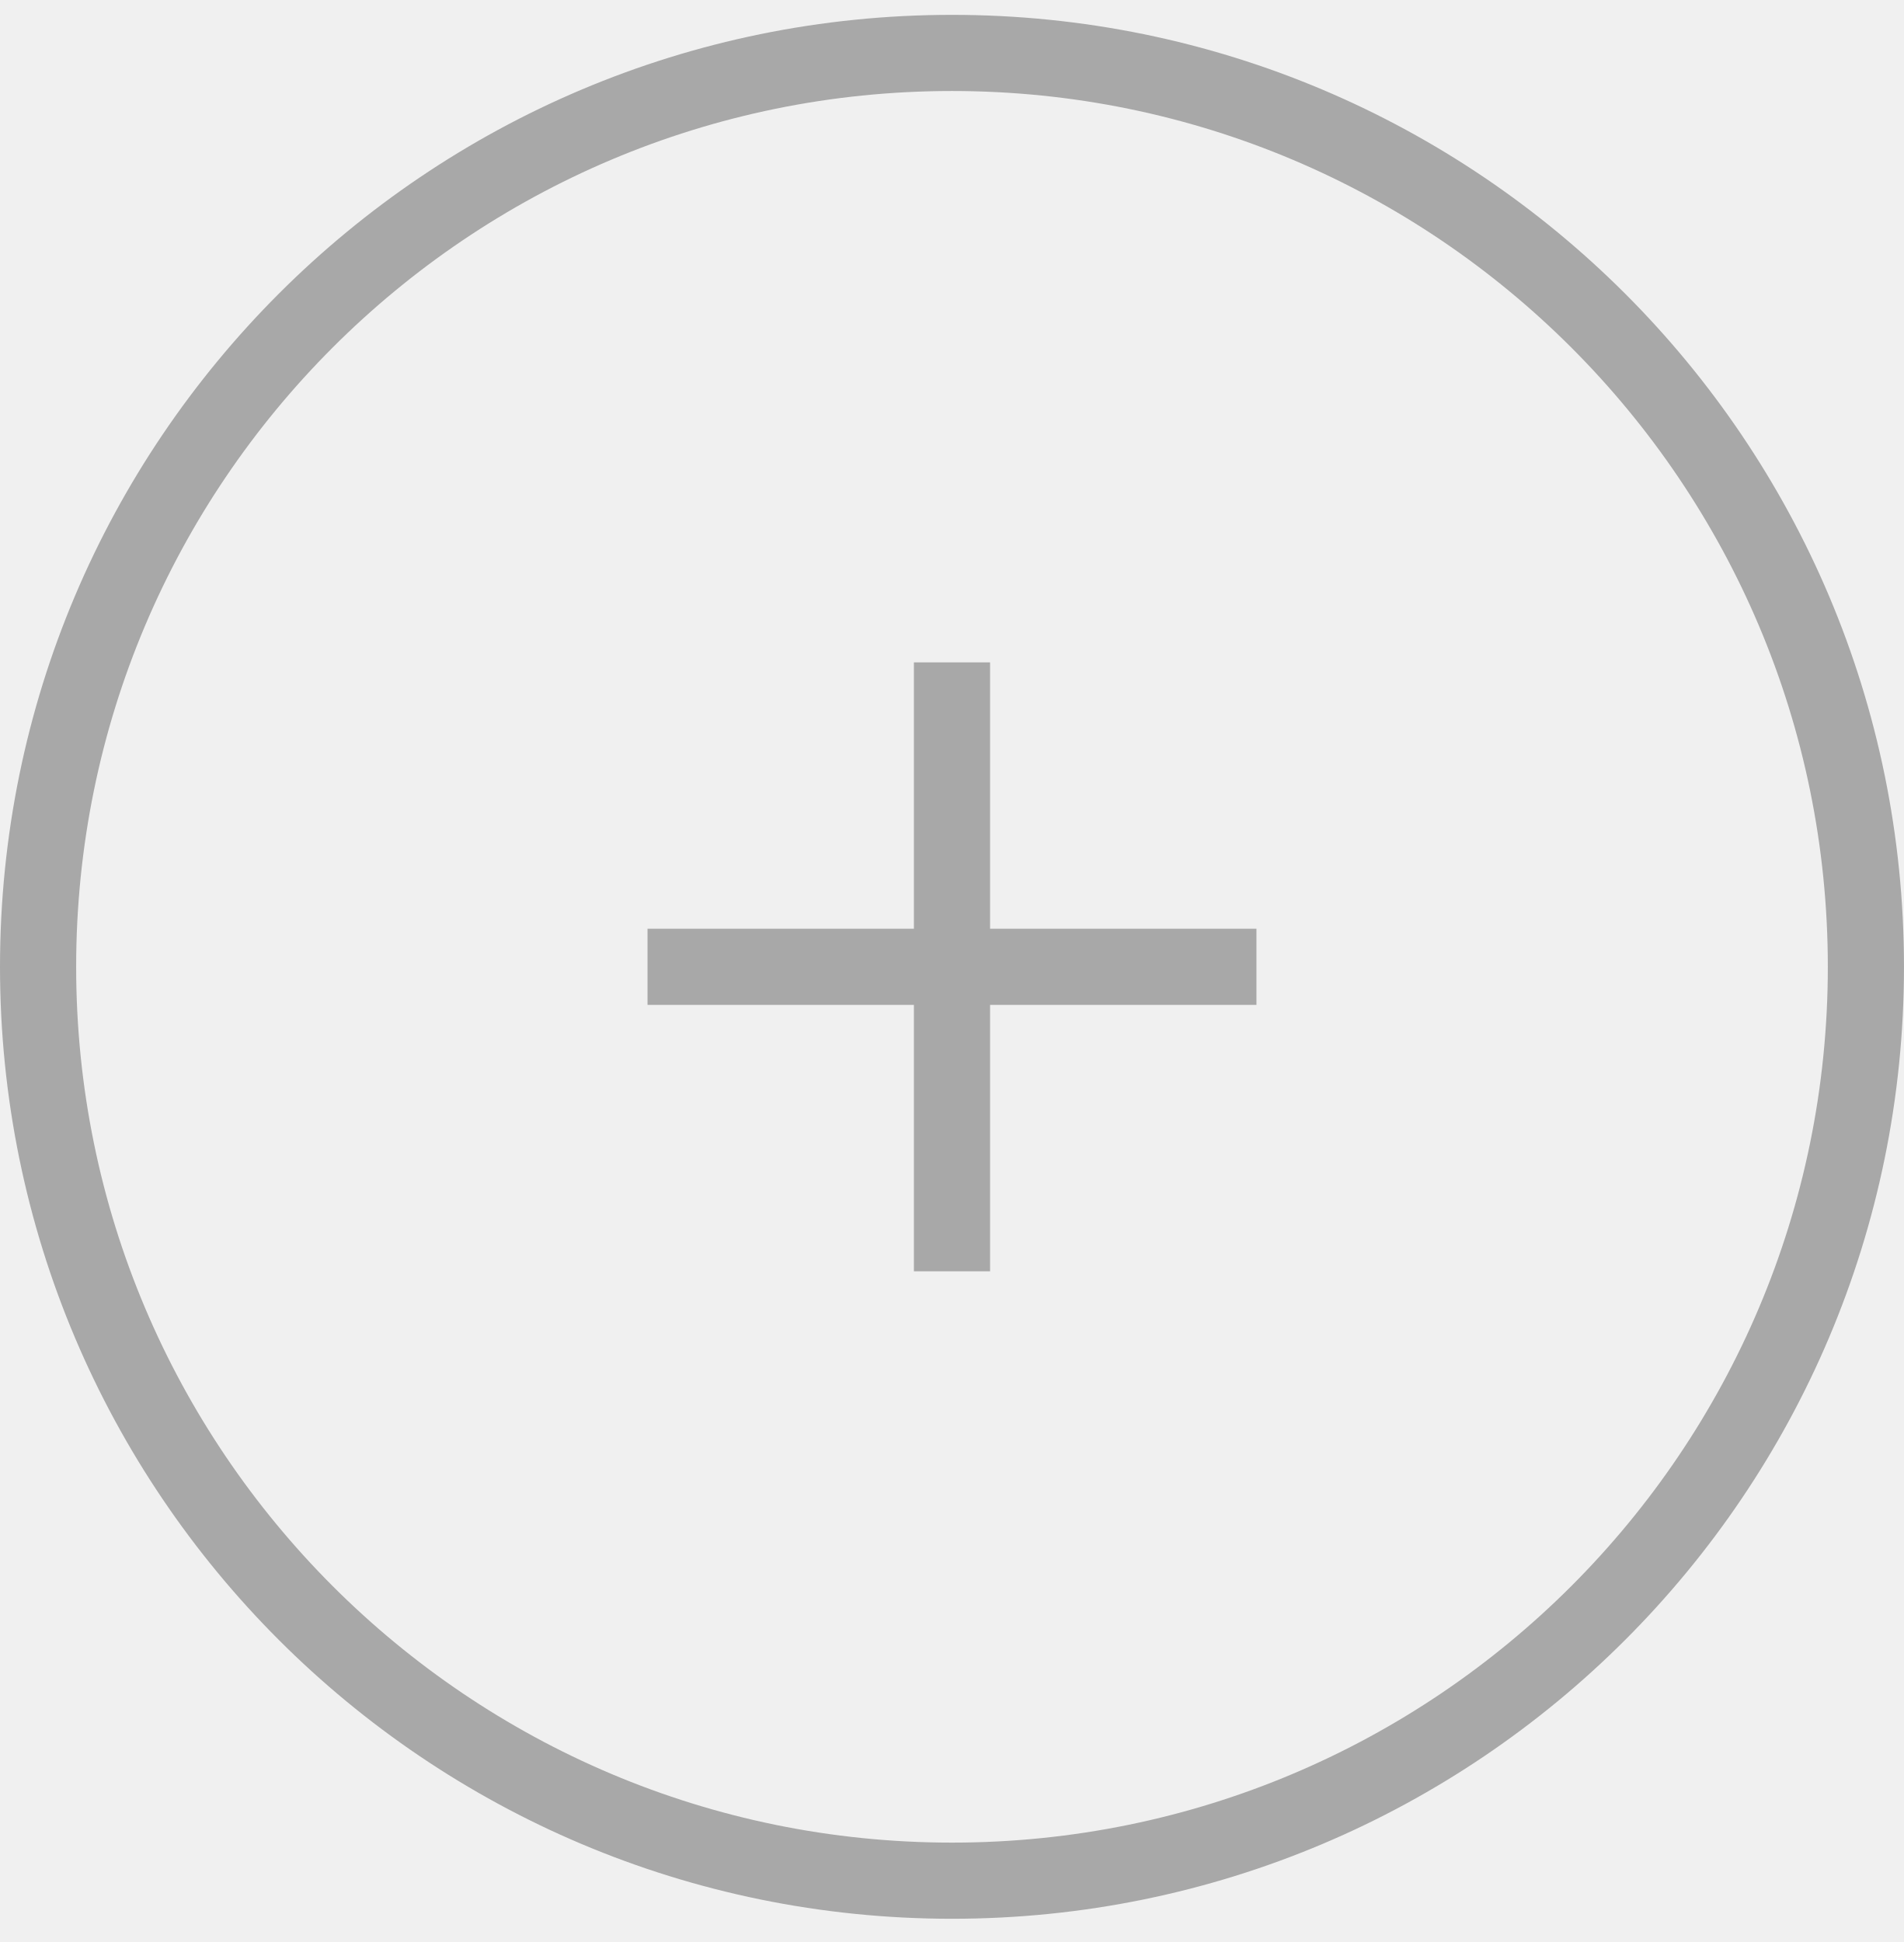
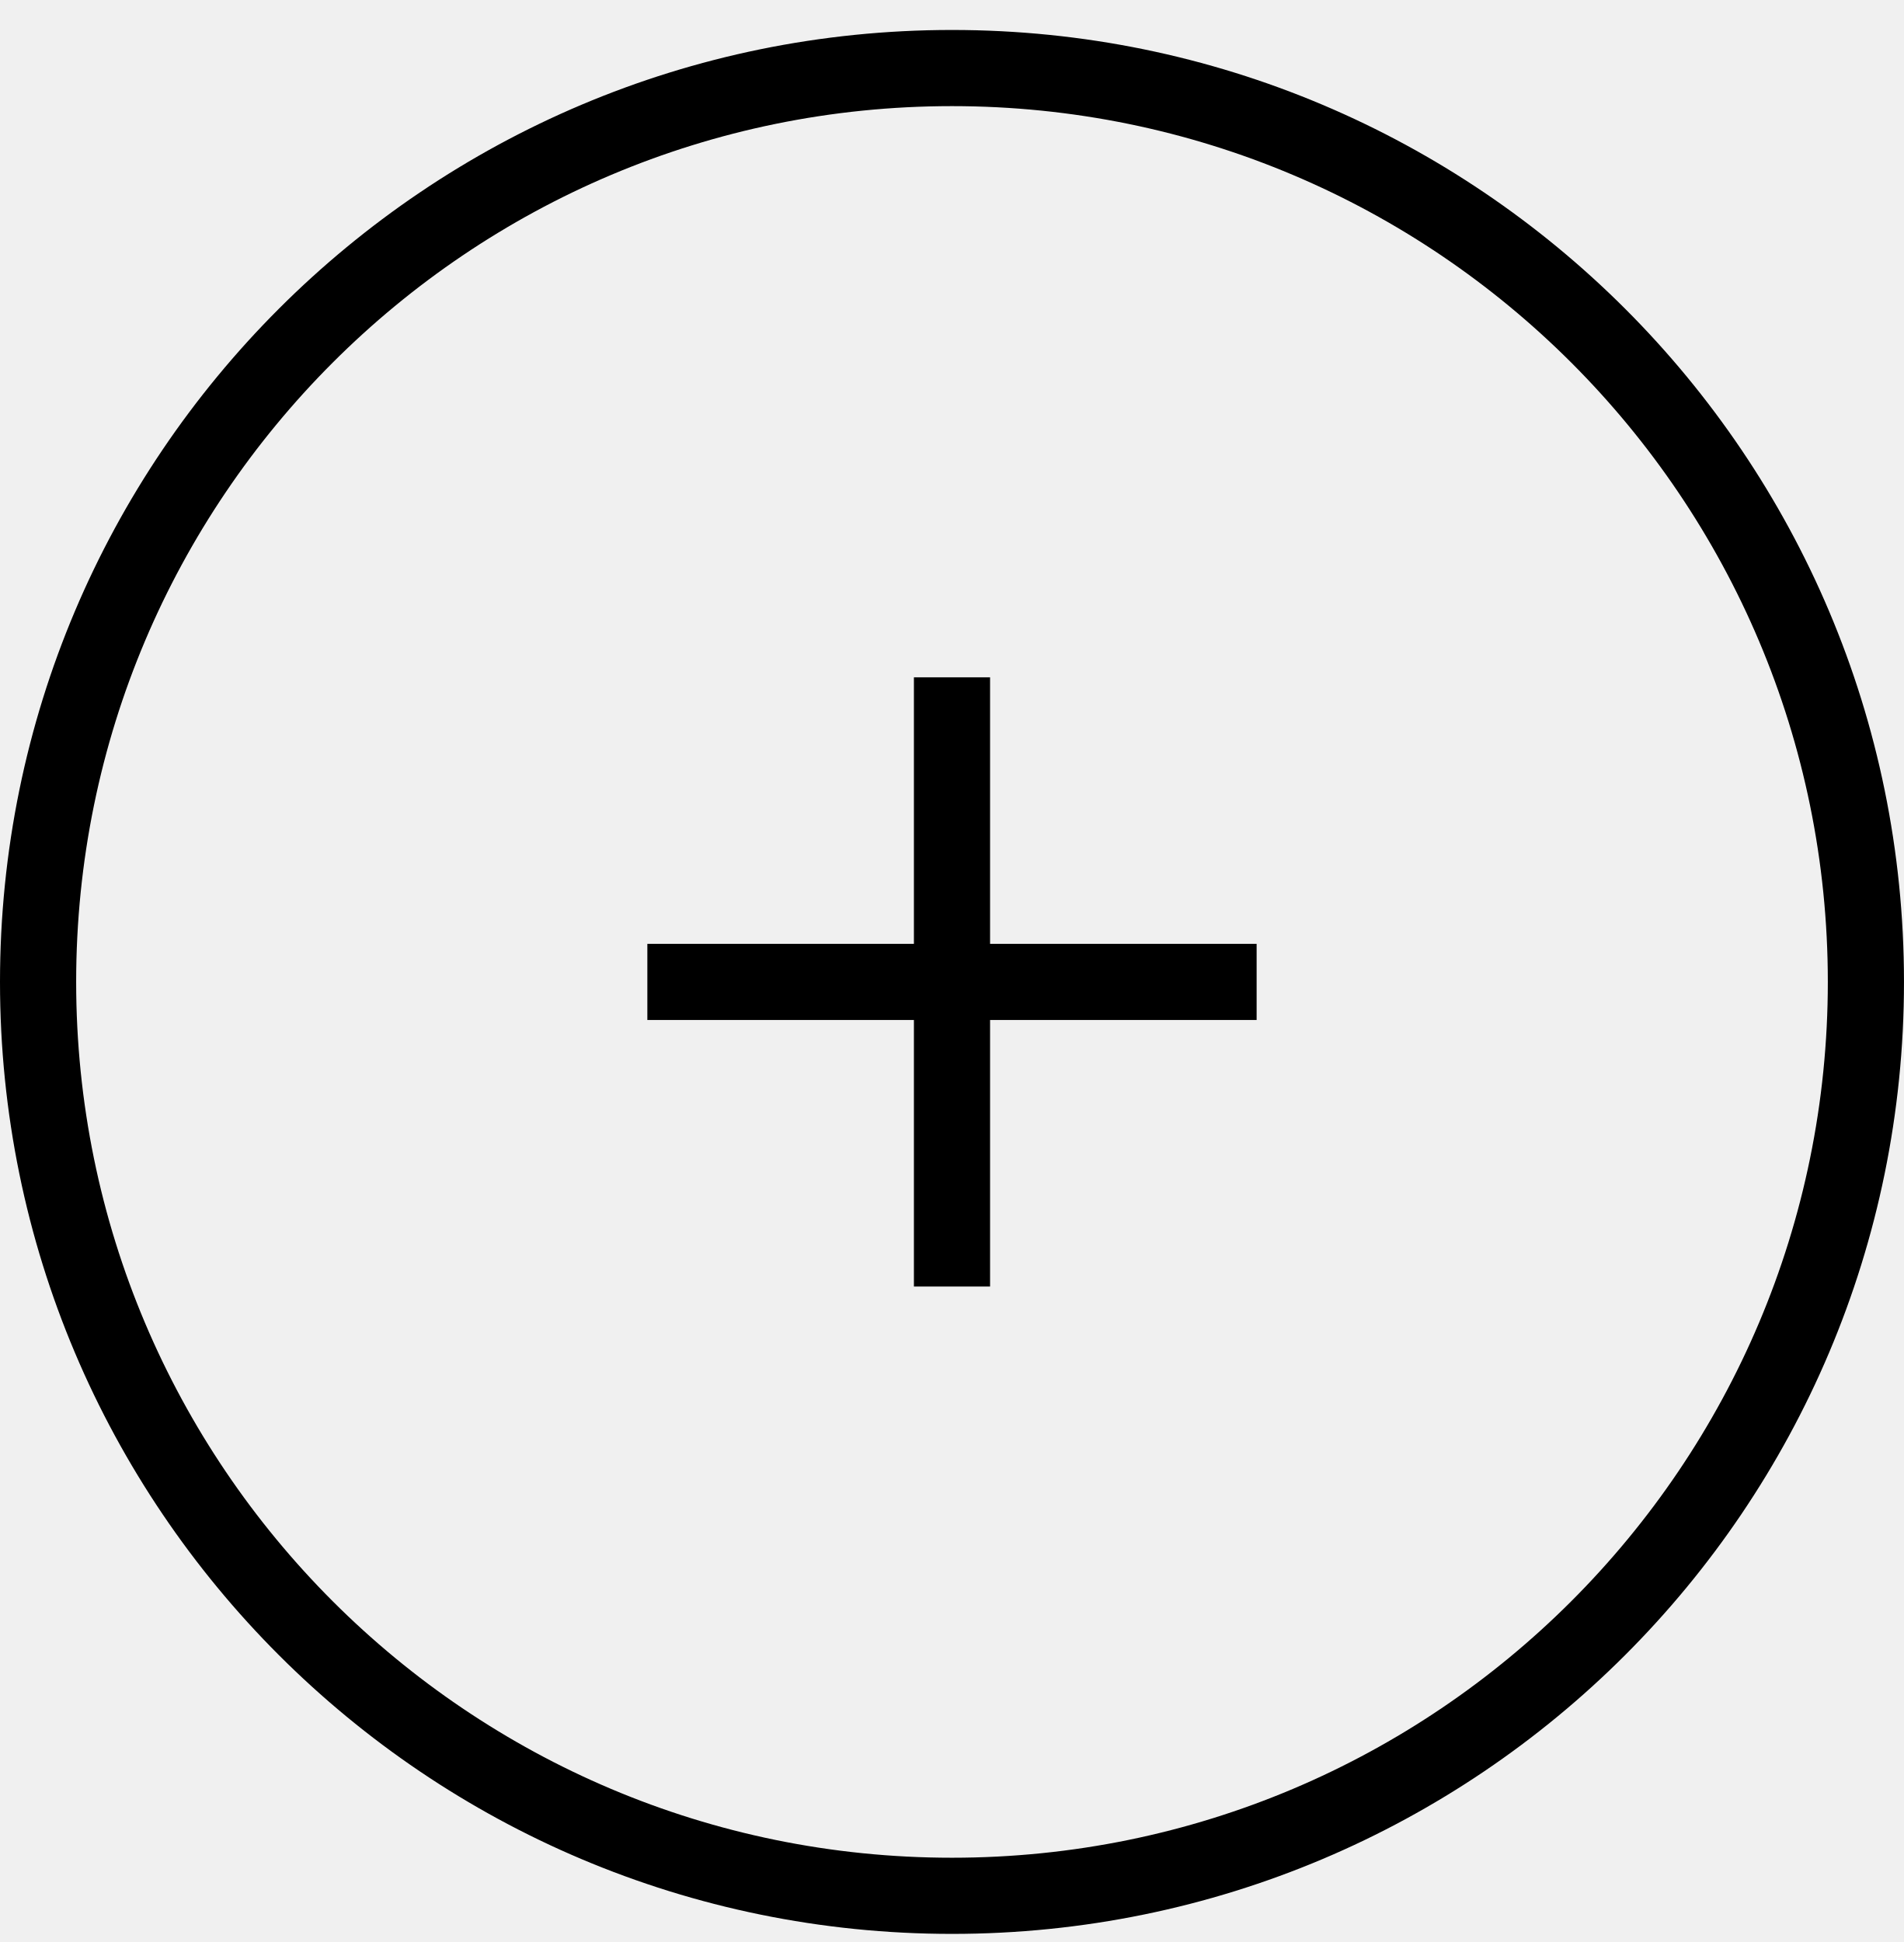
- <svg xmlns="http://www.w3.org/2000/svg" width="50" height="51" fill="none">
-   <circle opacity=".3" cx="25" cy="25.39" r="24" stroke="#000" stroke-width="2" />
-   <g opacity=".3" clip-path="url(#a)">
-     <path d="M33 24.39h-7v-7h-2v7h-7v2h7v7h2v-7h7v-2Z" fill="#000" />
+ <svg xmlns="http://www.w3.org/2000/svg" width="50" height="51" viewBox="0 0 50 51" fill="none">
+   <circle cx="25" cy="25.787" r="24" stroke="black" stroke-width="2" />
+   <g clip-path="url(#clip0_11423_1729)">
+     <path d="M33 24.787H26V17.787H24V24.787H17V26.787H24V33.787H26V26.787H33V24.787Z" fill="black" />
  </g>
  <defs>
-     <clipPath id="a">
-       <path fill="#fff" transform="translate(17 17.39)" d="M0 0h16v16H0z" />
+     <clipPath id="clip0_11423_1729">
+       <rect width="16" height="16" fill="white" transform="translate(17 17.787)" />
    </clipPath>
  </defs>
</svg>
